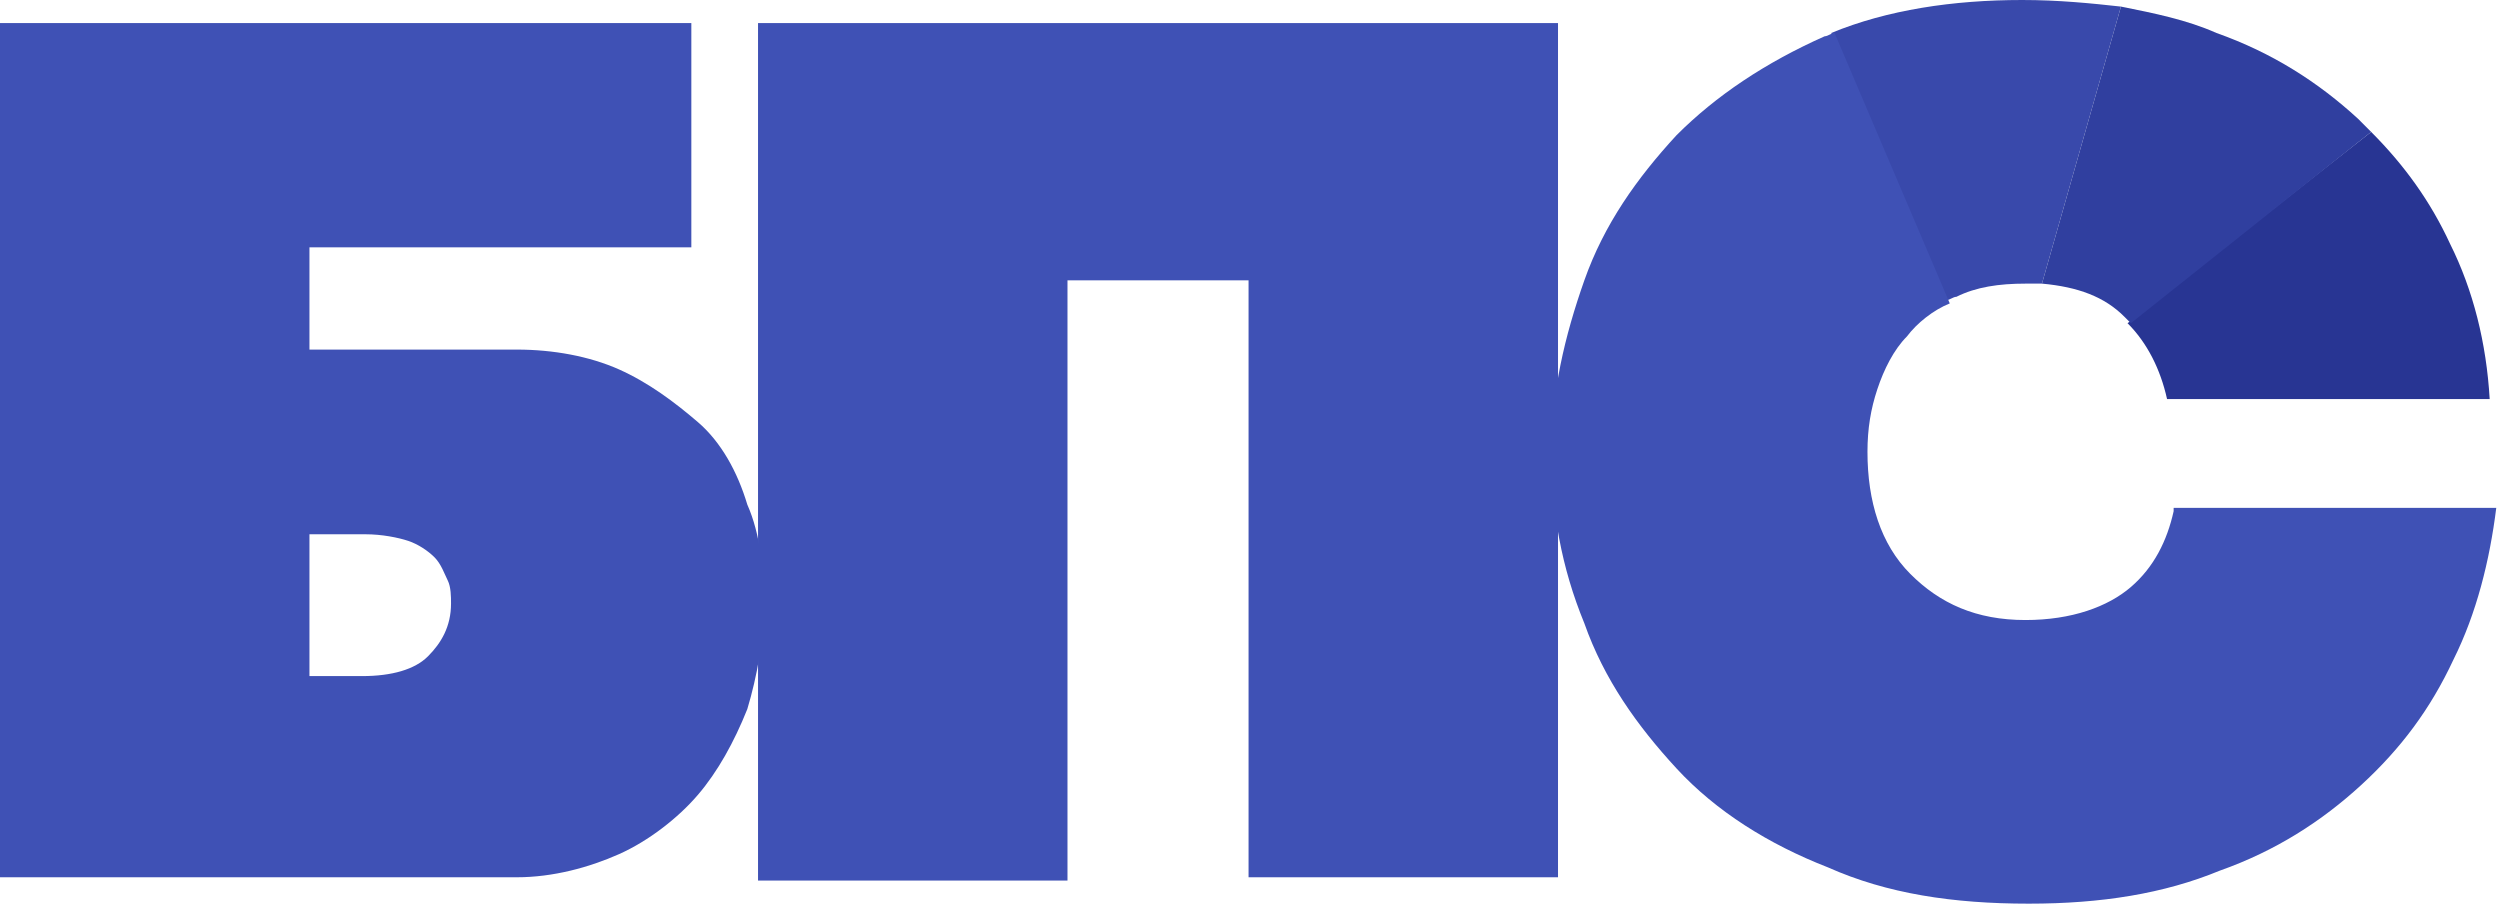
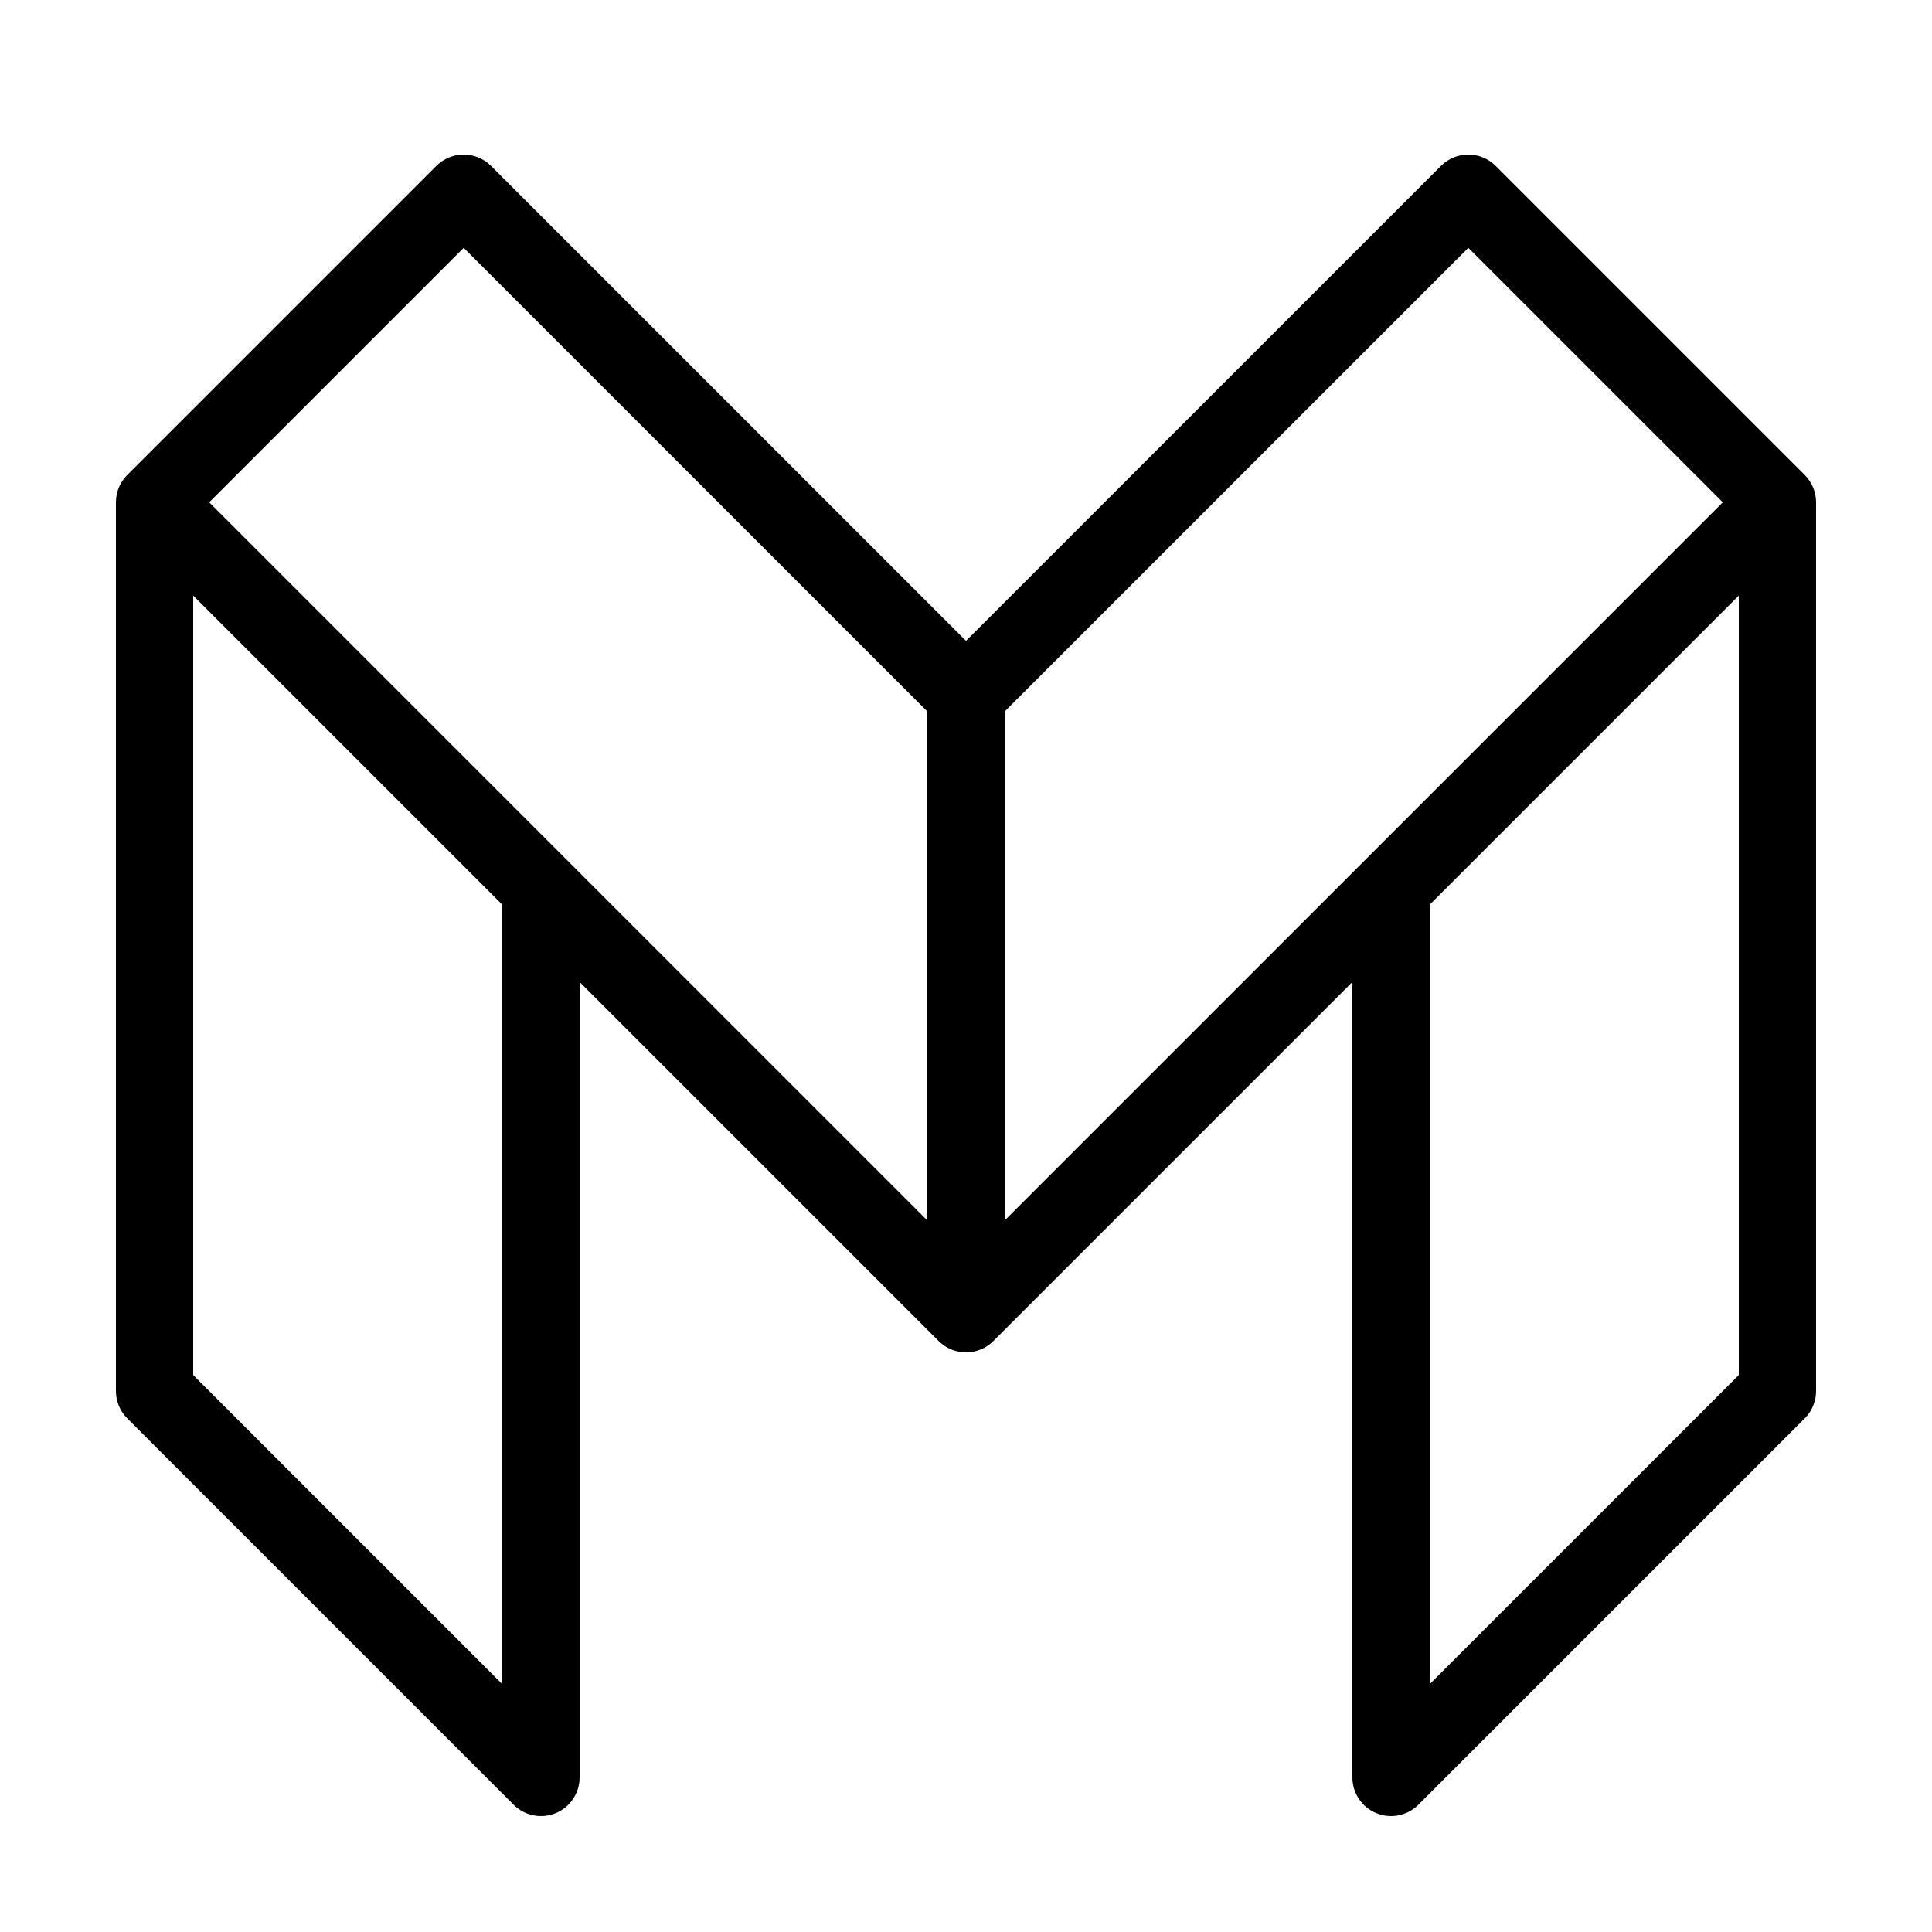
- <svg xmlns="http://www.w3.org/2000/svg" width="151" height="55" viewBox="0 0 151 55" fill="none">
-   <path d="M41.757 14.94H18.691V21.115H31.218C33.406 21.115 35.593 21.514 37.383 22.31C39.172 23.107 40.763 24.302 42.155 25.498C43.547 26.693 44.541 28.486 45.138 30.478C45.933 32.27 46.132 34.462 46.132 36.454C46.132 38.645 45.734 40.836 45.138 42.828C44.342 44.82 43.348 46.613 42.155 48.007C40.962 49.402 39.172 50.796 37.383 51.593C35.593 52.39 33.406 52.987 31.218 52.987H0V1.394H41.757V14.94ZM18.691 32.27V40.836H21.873C23.662 40.836 25.054 40.438 25.85 39.641C26.645 38.844 27.242 37.848 27.242 36.454C27.242 36.055 27.242 35.458 27.043 35.059C26.844 34.661 26.645 34.063 26.247 33.665C25.85 33.266 25.253 32.868 24.657 32.669C24.06 32.47 23.066 32.27 22.072 32.27H18.691Z" fill="#3F51B5" />
-   <path d="M64.476 16.932V53.186H45.785V1.394H94.104V52.987H75.413V16.932H64.476Z" fill="#3F51B5" />
-   <path d="M147.991 14.741C146.798 12.151 145.207 9.96 143.218 7.968L128.504 19.522C129.697 20.717 130.492 22.31 130.89 24.103H150.377C150.178 20.717 149.383 17.53 147.991 14.741Z" fill="#283593" />
-   <path d="M118.164 17.928C119.357 17.33 120.749 17.131 122.34 17.131C122.737 17.131 123.135 17.131 123.334 17.131L128.106 0.398C126.316 0.199 124.328 0 122.141 0C117.965 0 113.988 0.598 110.608 1.992L117.567 18.127C117.766 18.127 117.965 17.928 118.164 17.928Z" fill="#3949AB" />
-   <path d="M131.288 30.876C130.89 32.669 130.095 34.262 128.703 35.458C127.311 36.653 125.123 37.45 122.34 37.45C119.357 37.45 117.17 36.454 115.38 34.661C113.59 32.868 112.795 30.278 112.795 27.29C112.795 25.896 112.994 24.701 113.392 23.506C113.789 22.31 114.386 21.115 115.181 20.318C115.778 19.522 116.772 18.725 117.766 18.326L110.807 1.992C110.608 1.992 110.409 2.191 110.21 2.191C106.631 3.785 103.648 5.777 101.262 8.167C98.876 10.757 96.888 13.546 95.695 16.932C94.501 20.318 93.706 23.705 93.706 27.29C93.706 30.876 94.303 34.262 95.695 37.649C96.888 41.035 98.876 43.824 101.262 46.414C103.648 49.003 106.83 50.995 110.409 52.39C113.988 53.983 117.965 54.581 122.538 54.581C126.913 54.581 130.691 53.983 134.071 52.589C137.452 51.394 140.236 49.601 142.622 47.41C145.008 45.218 146.797 42.828 148.189 39.84C149.581 37.051 150.377 33.864 150.774 30.677H131.288V30.876Z" fill="#3F51B5" />
-   <path d="M128.305 19.123C128.504 19.322 128.504 19.322 128.703 19.522L143.218 7.968C143.019 7.769 142.622 7.37 142.423 7.171C140.037 4.98 137.253 3.187 133.873 1.992C132.083 1.195 130.095 0.797 128.106 0.398L123.334 17.131C125.521 17.33 127.112 17.928 128.305 19.123Z" fill="#303F9F" />
+ <svg xmlns="http://www.w3.org/2000/svg" viewBox="0 0 50 50" width="50px" height="50px">
+   <path d="M 11.984 4 A 1 1 0 0 0 11.293 4.293 L 3.293 12.293 A 1 1 0 0 0 3 13 L 3 36 A 1 1 0 0 0 3.293 36.707 L 13.293 46.707 A 1 1 0 0 0 15 46 L 15 25.414 L 24.293 34.707 A 1 1 0 0 0 25.707 34.707 L 35 25.414 L 35 46 A 1 1 0 0 0 36.707 46.707 L 46.707 36.707 A 1 1 0 0 0 47 36 L 47 13 A 1 1 0 0 0 46.707 12.293 L 38.707 4.293 A 1 1 0 0 0 37.293 4.293 L 25 16.586 L 12.707 4.293 A 1 1 0 0 0 11.984 4 z M 12 6.414 L 24 18.414 L 24 31.586 L 5.414 13 L 12 6.414 z M 38 6.414 L 44.586 13 L 26 31.586 L 26 18.414 L 38 6.414 z M 5 15.414 L 13 23.414 L 13 43.586 L 5 35.586 L 5 15.414 z M 45 15.414 L 45 35.586 L 37 43.586 L 37 23.414 L 45 15.414 z" />
</svg>
